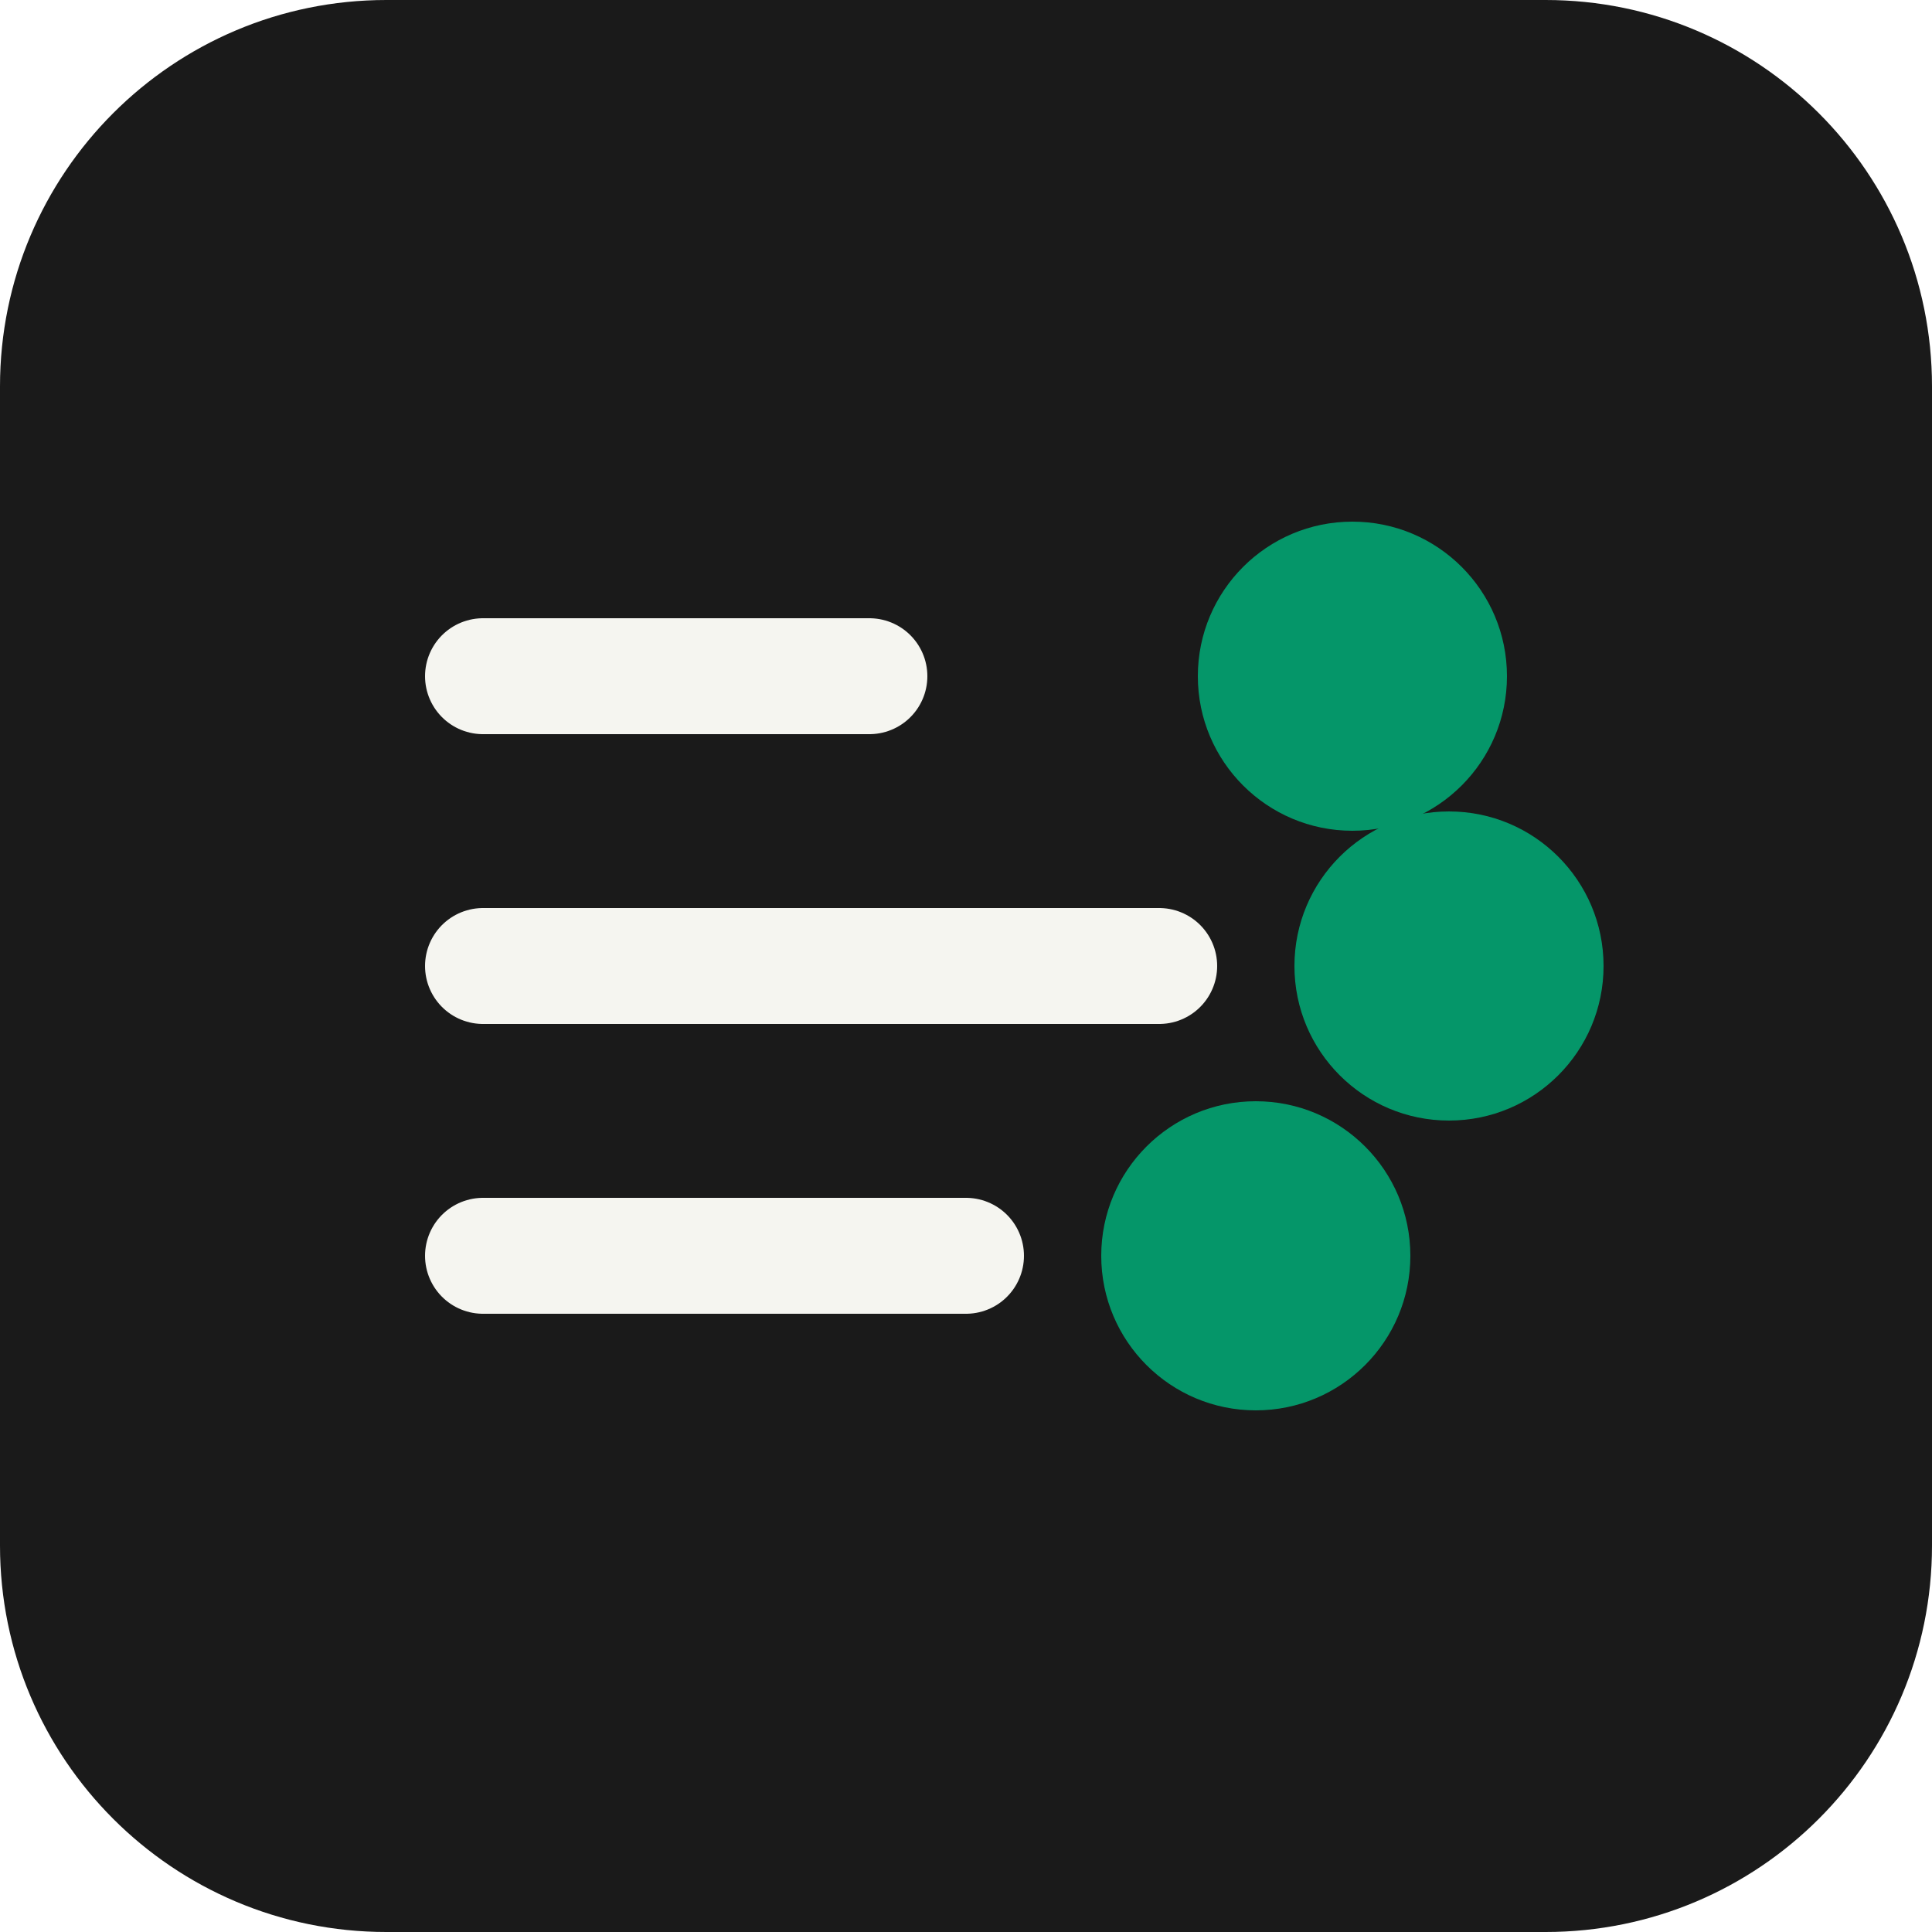
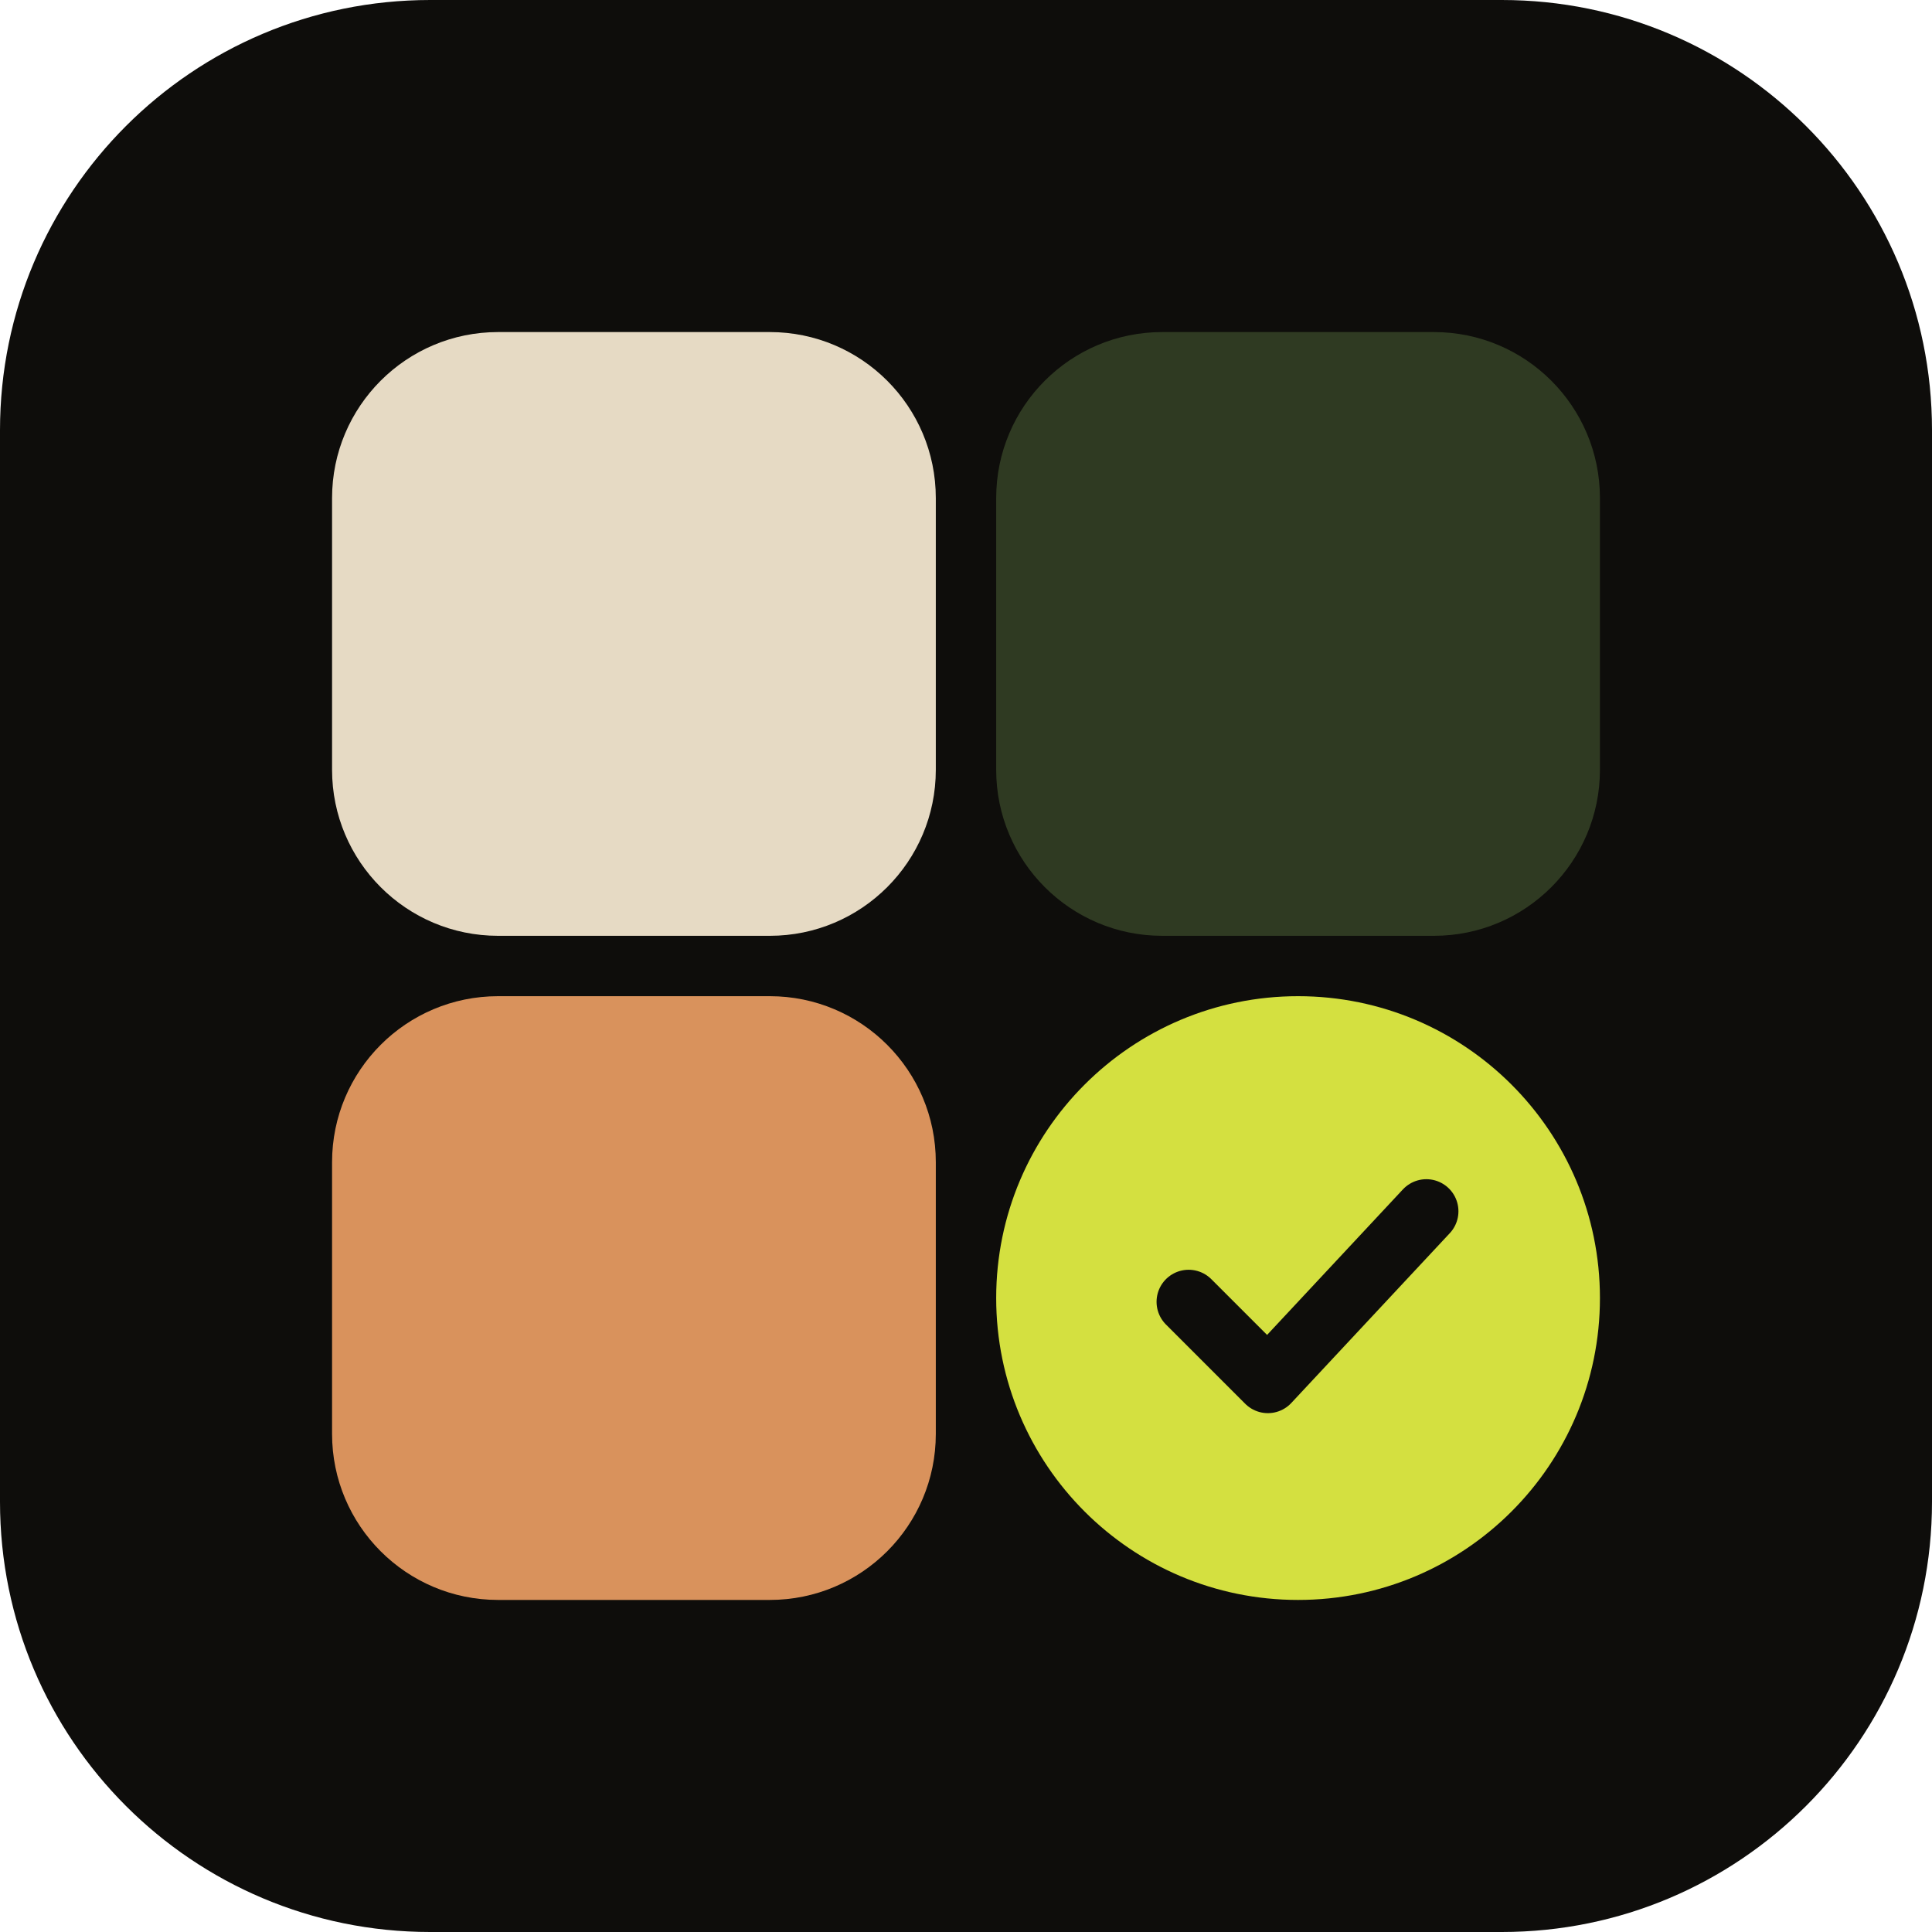
- <svg xmlns="http://www.w3.org/2000/svg" viewBox="0 0 100 100">
-   <rect width="100" height="100" rx="20" fill="#1A1A1A" />
-   <path d="M25 35 L45 35 M25 50 L60 50 M25 65 L50 65" stroke="#F5F5F0" stroke-width="6" stroke-linecap="round" />
-   <circle cx="70" cy="35" r="8" fill="#059669" />
-   <circle cx="75" cy="50" r="8" fill="#059669" />
-   <circle cx="65" cy="65" r="8" fill="#059669" />
+ <svg xmlns="http://www.w3.org/2000/svg" viewBox="0 0 1024 1024">
+   <rect width="1024" height="1024" rx="228" fill="#0e0d0b" />
+   <rect x="176" y="176" width="320" height="320" rx="88" fill="#e6dac4" />
+   <rect x="528" y="176" width="320" height="320" rx="88" fill="#2f3a22" />
+   <rect x="176" y="528" width="320" height="320" rx="88" fill="#d9925c" />
+   <rect x="528" y="528" width="320" height="320" rx="160" fill="#d4e040" />
+   <path d="M630 690 l42 42 l84 -90" fill="none" stroke="#0e0d0b" stroke-width="34" stroke-linecap="round" stroke-linejoin="round" />
</svg>
